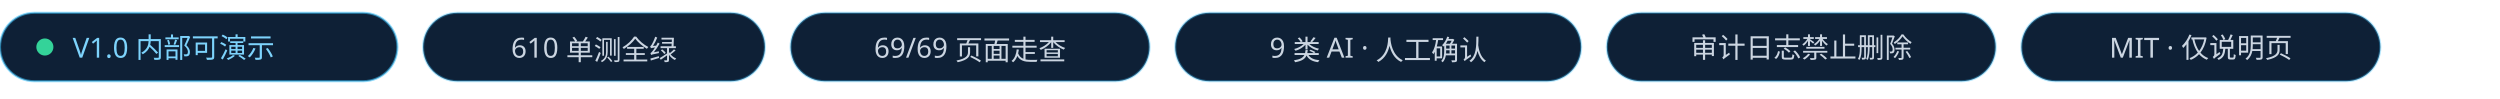
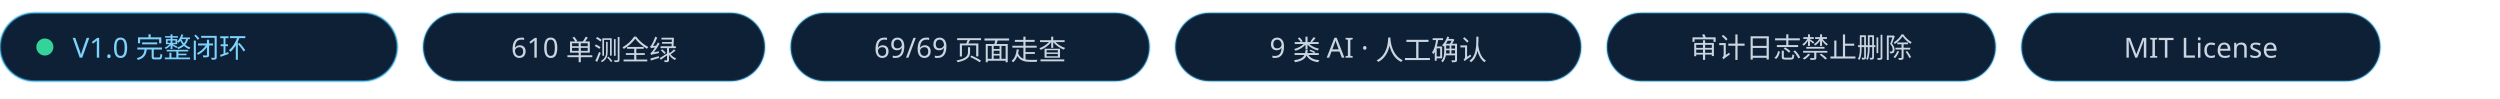
<svg xmlns="http://www.w3.org/2000/svg" viewBox="0 0 1170 46" width="1170" height="46" role="img" aria-label="项目状态徽章">
  <g font-family="'Microsoft YaHei','PingFang SC','Noto Sans SC',sans-serif" font-size="13">
    <rect x="0" y="6" width="186" height="32" rx="16" fill="#0E2036" stroke="#38BDF8" stroke-opacity="0.55" />
    <circle cx="21" cy="22" r="4" fill="#34D399" />
-     <text x="34" y="27" fill="#7DD3FC">V1.0 内部可演示</text>
+     <text x="34" y="27" fill="#7DD3FC">V1.0 完整闭环</text>
    <rect x="198" y="6" width="160" height="32" rx="16" fill="#0E2036" stroke="#38BDF8" stroke-opacity="0.35" />
    <text x="278" y="27" fill="#CBD5E1" text-anchor="middle">610 单测全绿</text>
    <rect x="370" y="6" width="168" height="32" rx="16" fill="#0E2036" stroke="#38BDF8" stroke-opacity="0.35" />
    <text x="454" y="27" fill="#CBD5E1" text-anchor="middle">69/69 页面走查</text>
    <rect x="550" y="6" width="190" height="32" rx="16" fill="#0E2036" stroke="#38BDF8" stroke-opacity="0.35" />
    <text x="645" y="27" fill="#CBD5E1" text-anchor="middle">9 类 AI · 人工确认</text>
    <rect x="752" y="6" width="182" height="32" rx="16" fill="#0E2036" stroke="#38BDF8" stroke-opacity="0.35" />
    <text x="843" y="27" fill="#CBD5E1" text-anchor="middle">审计日志禁止删除</text>
    <rect x="946" y="6" width="168" height="32" rx="16" fill="#0E2036" stroke="#38BDF8" stroke-opacity="0.35" />
-     <text x="1030" y="27" fill="#CBD5E1" text-anchor="middle">MIT · 仅说明页</text>
+     <text x="1030" y="27" fill="#CBD5E1" text-anchor="middle">MIT License</text>
  </g>
</svg>
